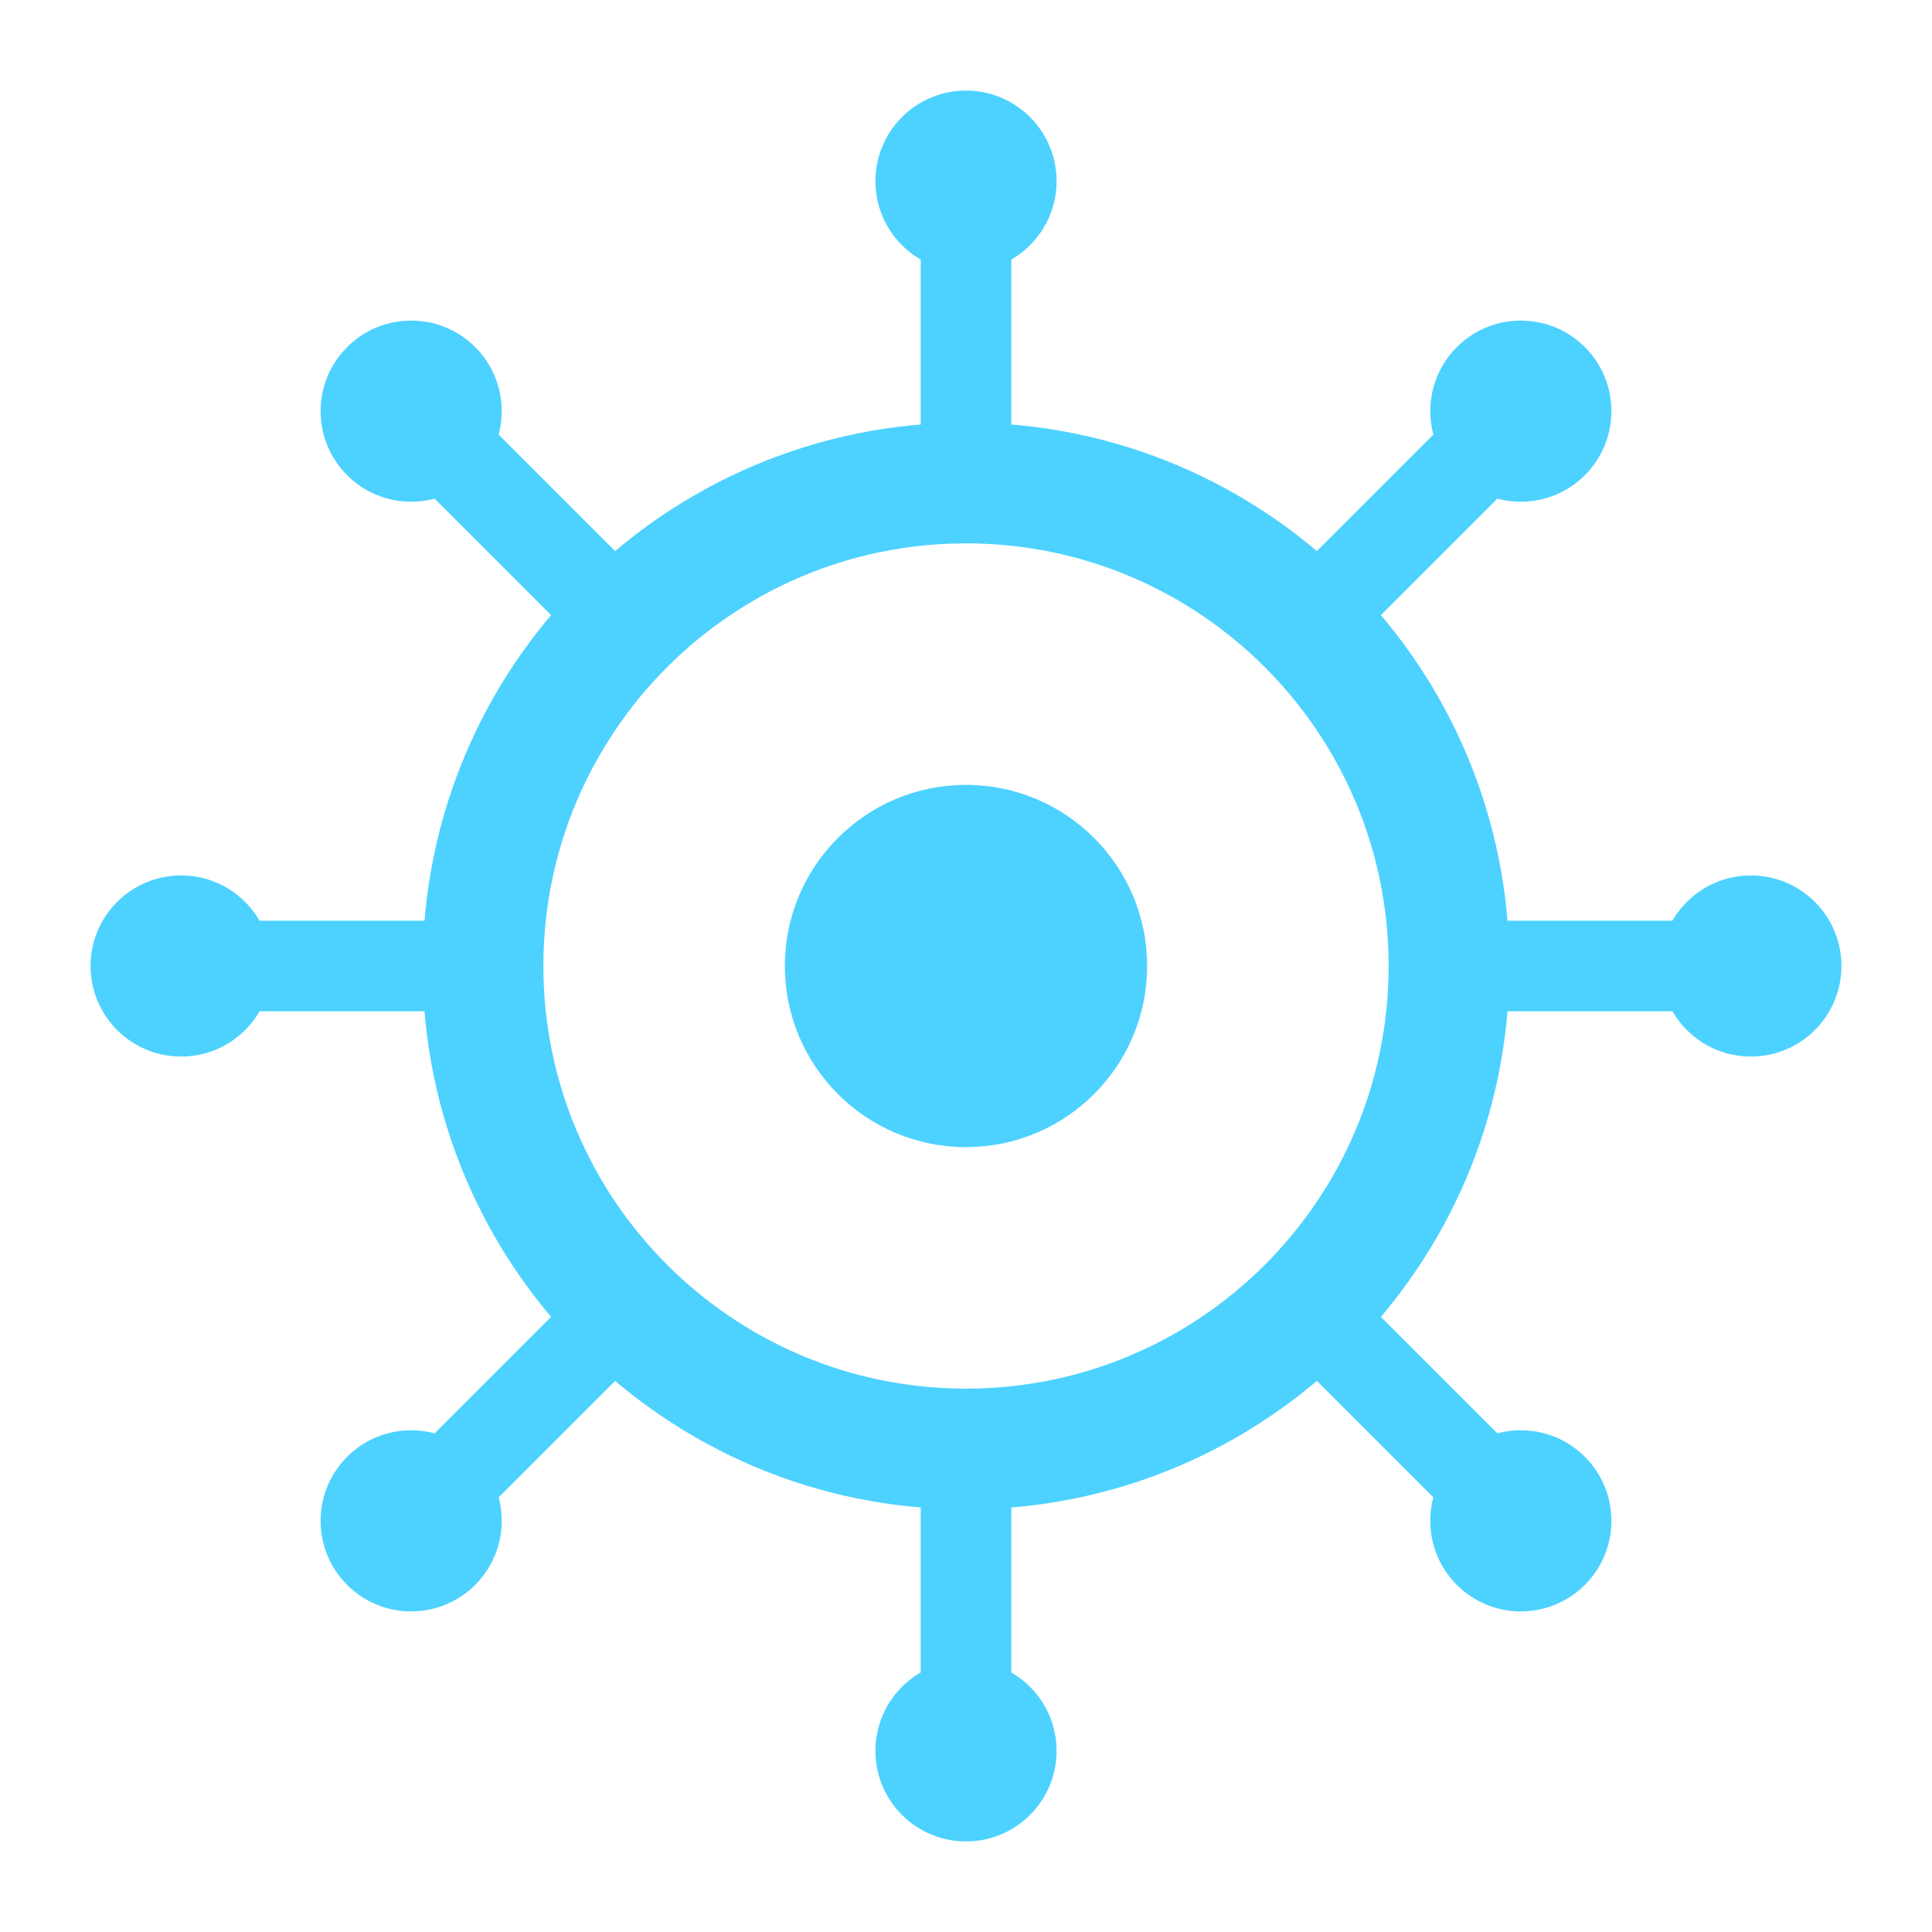
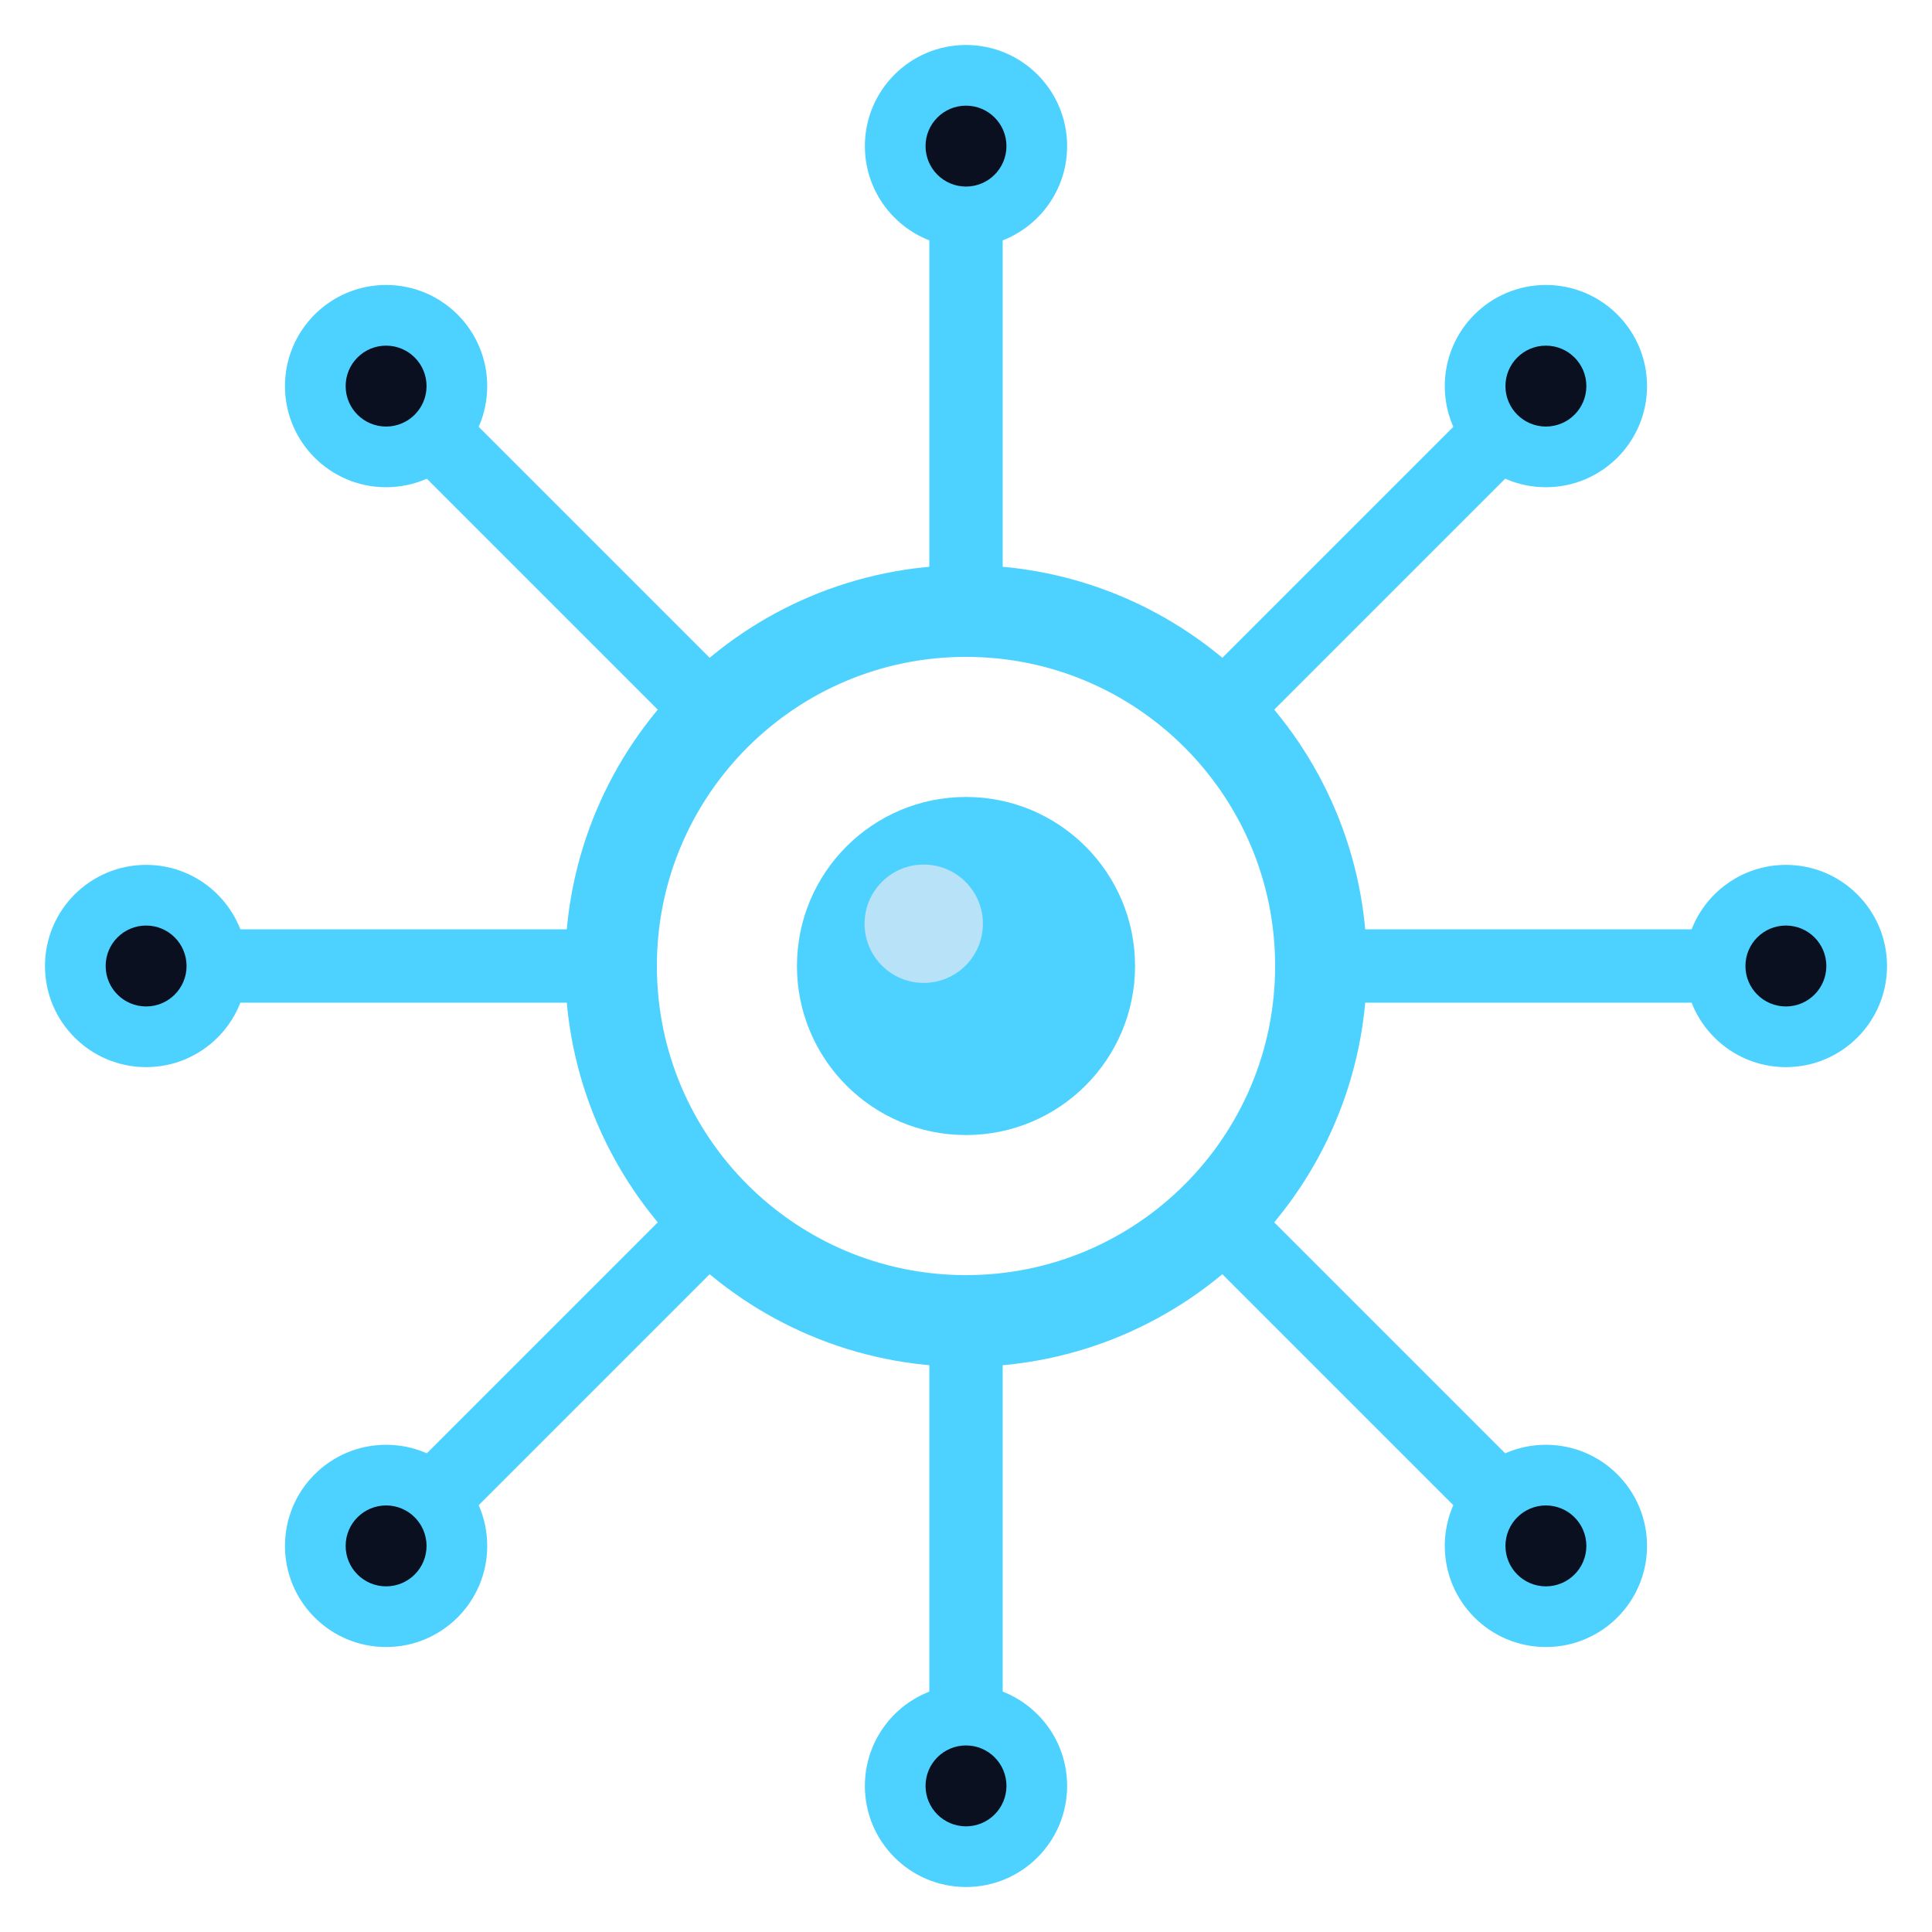
<svg xmlns="http://www.w3.org/2000/svg" viewBox="0 0 64 64" role="img" aria-label="Viruscity">
-   <circle cx="32" cy="32" r="6" fill="#4dd2ff" />
-   <circle cx="32" cy="32" r="16" fill="none" stroke="#4dd2ff" stroke-width="4" />
-   <g stroke="#4dd2ff" stroke-width="3" stroke-linecap="round">
-     <line x1="50" y1="32" x2="56" y2="32" />
-     <line x1="44.73" y1="44.73" x2="48.97" y2="48.97" />
-     <line x1="32" y1="50" x2="32" y2="56" />
-     <line x1="19.27" y1="44.73" x2="15.03" y2="48.97" />
-     <line x1="14" y1="32" x2="8" y2="32" />
-     <line x1="19.27" y1="19.27" x2="15.03" y2="15.03" />
-     <line x1="32" y1="14" x2="32" y2="8" />
-     <line x1="44.73" y1="19.27" x2="48.97" y2="15.03" />
+   <g stroke="#4dd2ff" stroke-width="2.43" stroke-linecap="round">
+     <line x1="43.76" y1="32" x2="59.16" y2="32" />
+     <line x1="40.32" y1="40.32" x2="51.21" y2="51.21" />
+     <line x1="32" y1="43.76" x2="32" y2="59.16" />
+     <line x1="23.68" y1="40.32" x2="12.79" y2="51.21" />
+     <line x1="20.24" y1="32" x2="4.84" y2="32" />
+     <line x1="23.68" y1="23.68" x2="12.79" y2="12.79" />
+     <line x1="32" y1="20.24" x2="32" y2="4.84" />
+     <line x1="40.32" y1="23.68" x2="51.21" y2="12.79" />
  </g>
  <g fill="#4dd2ff">
-     <circle cx="58" cy="32" r="3" />
-     <circle cx="50.38" cy="50.38" r="3" />
-     <circle cx="32" cy="58" r="3" />
-     <circle cx="13.62" cy="50.38" r="3" />
-     <circle cx="6" cy="32" r="3" />
-     <circle cx="13.62" cy="13.62" r="3" />
-     <circle cx="32" cy="6" r="3" />
-     <circle cx="50.38" cy="13.62" r="3" />
+     <circle cx="59.16" cy="32" r="3.35" />
+     <circle cx="51.21" cy="51.21" r="3.35" />
+     <circle cx="32" cy="59.16" r="3.35" />
+     <circle cx="12.79" cy="51.21" r="3.35" />
+     <circle cx="4.84" cy="32" r="3.35" />
+     <circle cx="12.79" cy="12.79" r="3.35" />
+     <circle cx="32" cy="4.84" r="3.35" />
+     <circle cx="51.21" cy="12.79" r="3.35" />
  </g>
+   <g fill="#0b1020">
+     <circle cx="59.16" cy="32" r="1.34" />
+     <circle cx="51.21" cy="51.21" r="1.34" />
+     <circle cx="32" cy="59.16" r="1.34" />
+     <circle cx="12.79" cy="51.21" r="1.34" />
+     <circle cx="4.84" cy="32" r="1.34" />
+     <circle cx="12.79" cy="12.79" r="1.34" />
+     <circle cx="32" cy="4.84" r="1.34" />
+     <circle cx="51.21" cy="12.79" r="1.34" />
+   </g>
+   <circle cx="32" cy="32" r="11.76" fill="none" stroke="#4dd2ff" stroke-width="3.04" />
+   <circle cx="32" cy="32" r="5.6" fill="#4dd2ff" />
+   <circle cx="30.6" cy="30.6" r="1.96" fill="#e6e9f5" fill-opacity="0.7" />
</svg>
